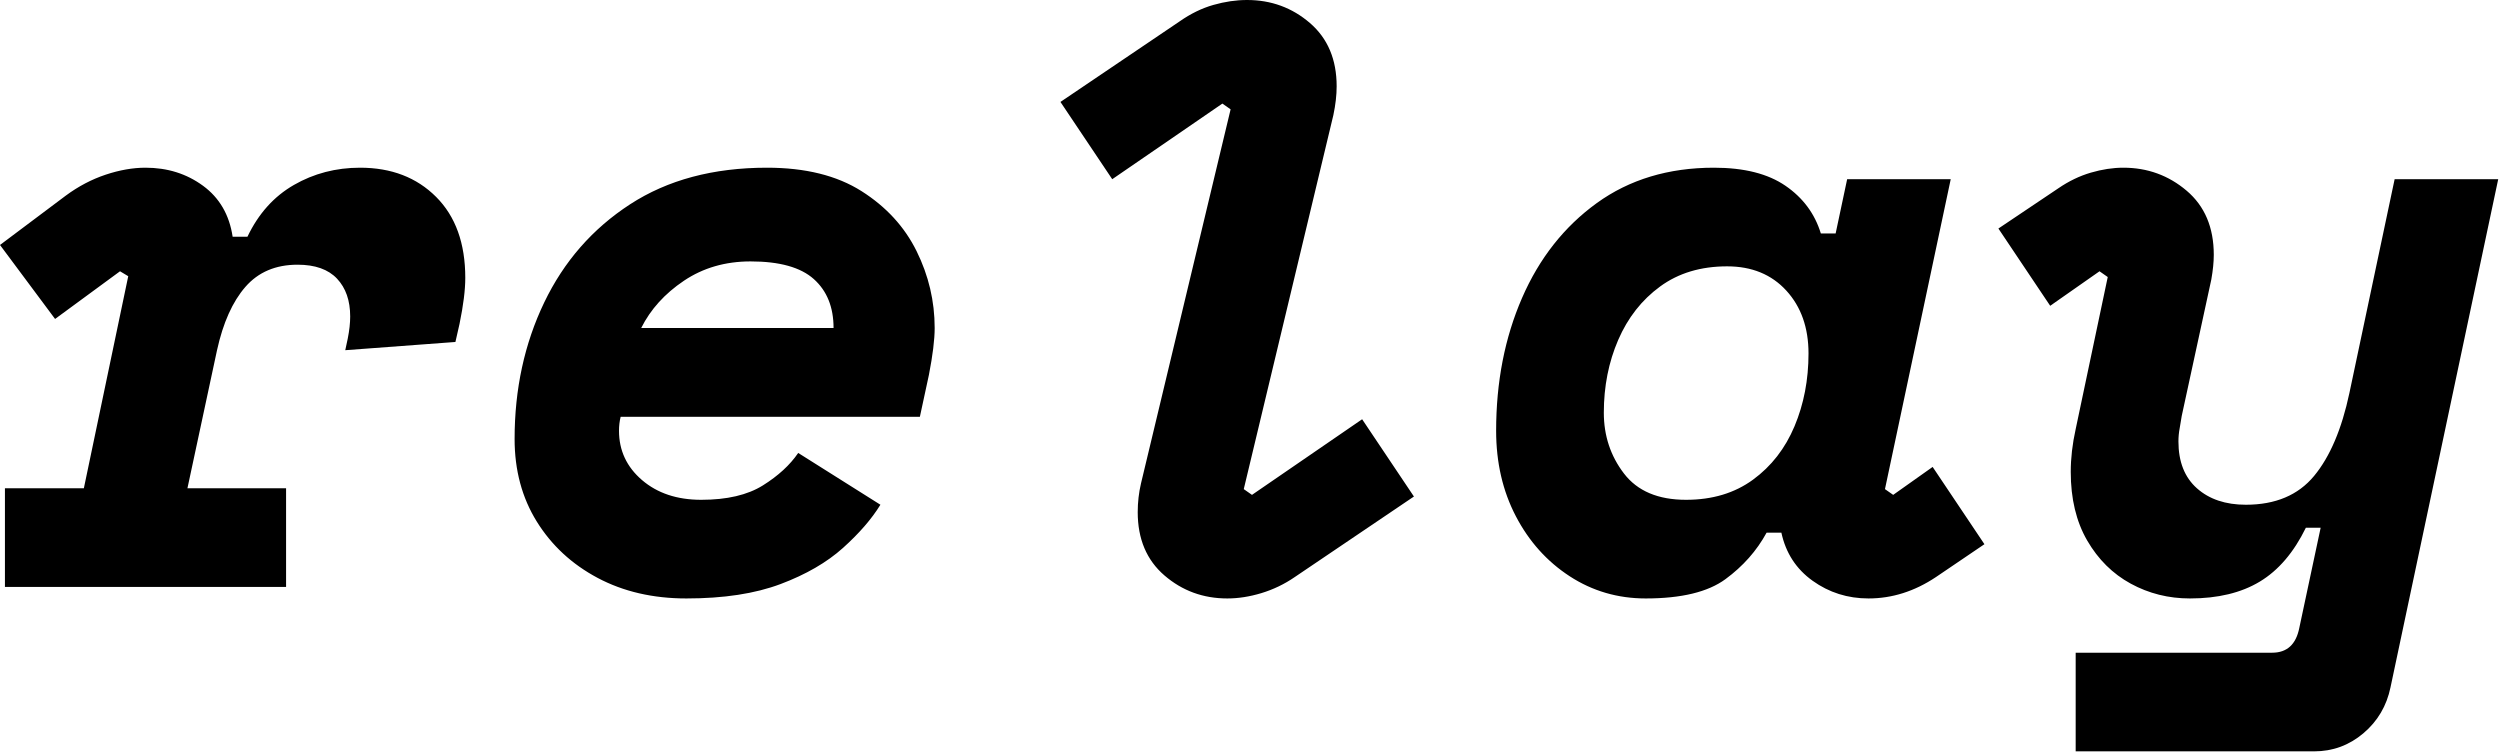
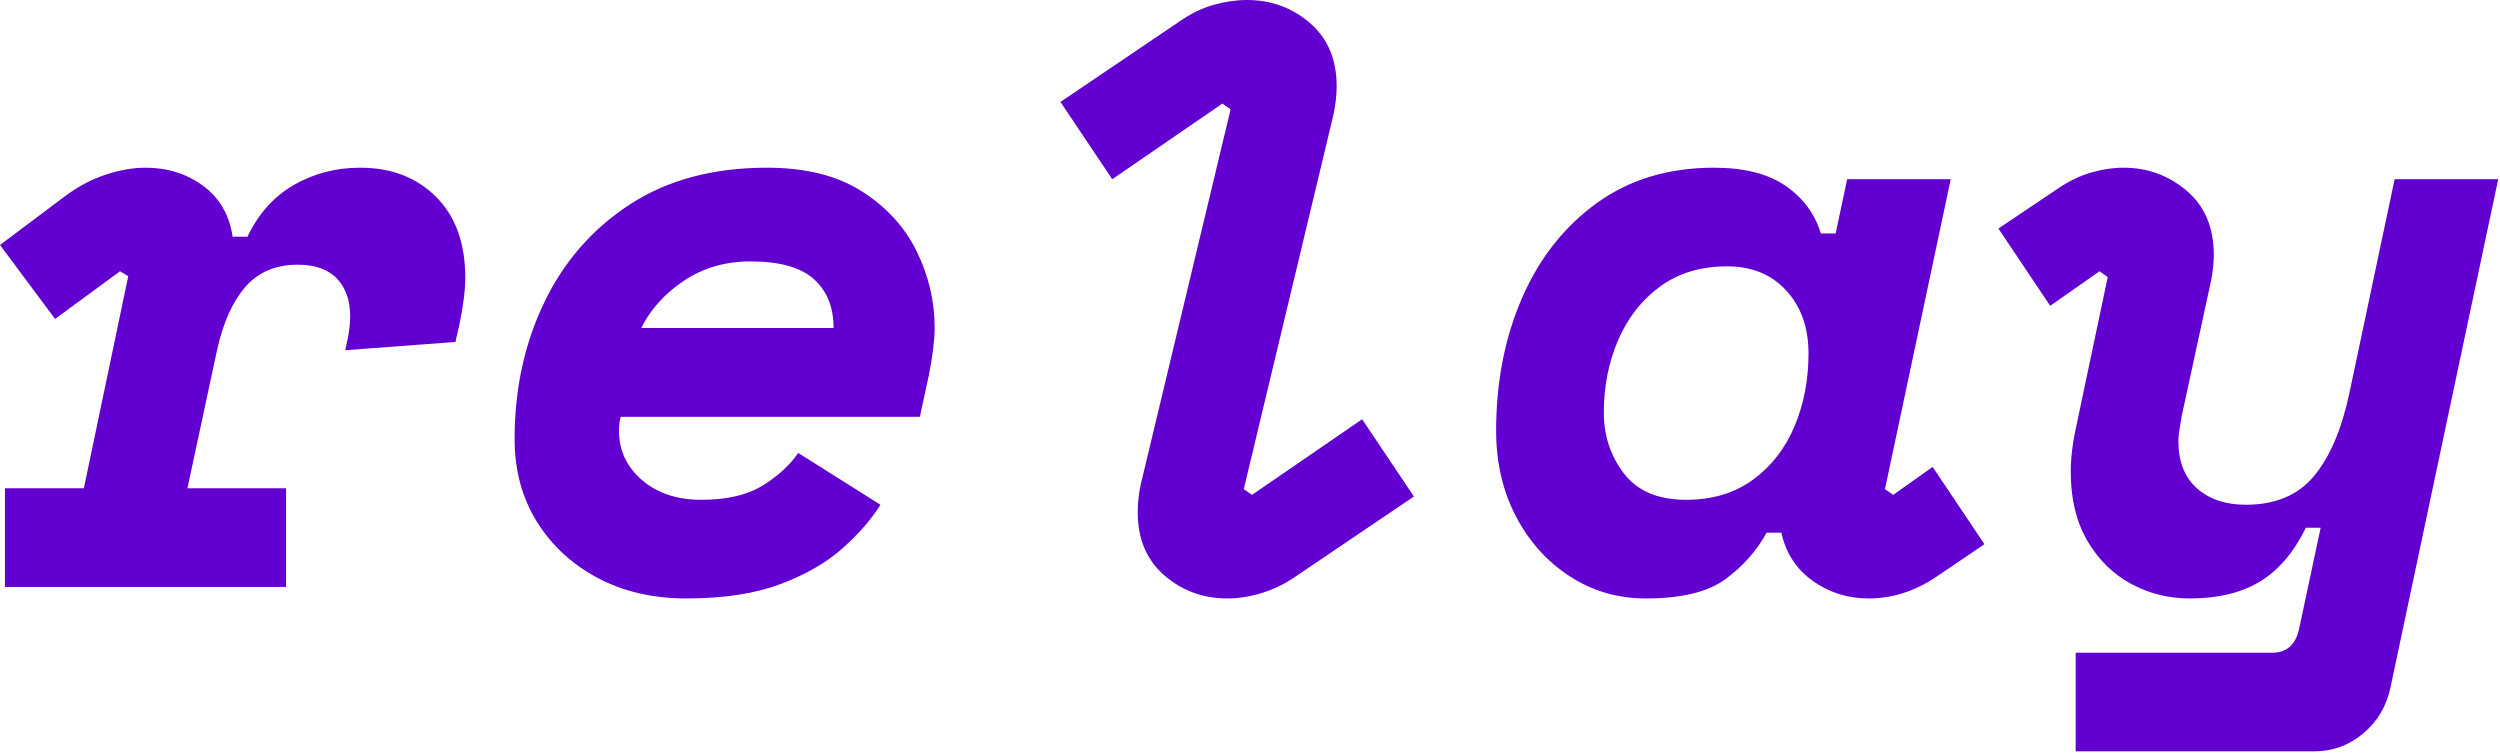
- <svg xmlns="http://www.w3.org/2000/svg" xml:space="preserve" style="fill-rule:evenodd;clip-rule:evenodd;stroke-linejoin:round;stroke-miterlimit:2" viewBox="0 0 517 156">
+ <svg xmlns="http://www.w3.org/2000/svg" xml:space="preserve" width="517" height="156" fill="#6200d1" style="fill-rule:evenodd;clip-rule:evenodd;stroke-linejoin:round;stroke-miterlimit:2" viewBox="0 0 517 156">
+   <style>
+     @media (prefers-color-scheme:dark){svg{fill:#bb80ff}}
+   </style>
  <path d="M-255.34 0v-20.4h16.32l9.18-43.86-1.7-1.02-13.43 9.86-11.39-15.3 13.6-10.2q3.91-2.89 8.245-4.335t8.245-1.445q6.8 0 11.9 3.74t6.12 10.54h3.06q3.4-7.14 9.605-10.71t13.685-3.57q9.69 0 15.725 6.035t6.035 16.745q0 3.74-1.19 9.52l-.85 3.74-22.78 1.7.51-2.38q.51-2.55.51-4.59 0-4.93-2.72-7.82t-8.16-2.89q-6.8 0-10.795 4.59t-5.865 13.09l-6.12 28.56h20.4V0zm140.93 2.38q-10.37 0-18.36-4.25t-12.58-11.645-4.59-17.085q0-15.47 6.12-28.22t17.765-20.315T-97.75-86.7q11.9 0 19.55 4.845t11.39 12.41 3.74 15.895q0 3.57-1.19 9.69l-1.87 8.67h-61.88q-.34 1.36-.34 2.89 0 6.12 4.76 10.2t12.24 4.08q7.99 0 12.75-2.975t7.31-6.715l17 10.71q-2.72 4.42-7.735 8.925t-12.92 7.48-19.465 2.975m-9.35-55.93h39.78q0-6.46-4.08-10.115t-13.09-3.655q-7.82 0-13.77 3.995t-8.84 9.775M-2.55 2.38q-7.48 0-13.005-4.76t-5.525-13.09q0-3.06.68-5.95l18.53-77.35-1.7-1.19-22.78 15.64-10.71-15.98 24.65-16.66q3.4-2.38 6.97-3.4t6.97-1.02q7.48 0 13.005 4.76t5.525 13.09q0 2.72-.68 5.95L.85-20.23l1.7 1.19 22.78-15.64L36.04-18.7 11.39-2.04a24.9 24.9 0 0 1-6.885 3.315Q.85 2.38-2.55 2.38m86.53 0q-8.67 0-15.725-4.59T57.12-14.62 53.04-32.3q0-15.13 5.355-27.455t15.47-19.635T98.09-86.7q9.35 0 14.79 3.74t7.31 9.86h3.06l2.38-11.22h21.42l-13.6 64.09 1.7 1.19 8.16-5.78 10.71 15.98-10.03 6.8q-6.63 4.42-13.94 4.42-6.46 0-11.56-3.655t-6.46-9.945h-3.06q-3.06 5.61-8.5 9.605T83.98 2.38m8.33-20.4q8.16 0 13.855-4.165t8.585-11.05 2.89-15.045q0-7.99-4.59-13.005T100.81-66.3q-8.16 0-13.855 4.165t-8.67 11.05T75.31-36.04q0 7.14 4.165 12.58t12.835 5.44M172.89 34V13.6h40.63q4.59 0 5.61-5.1l4.42-20.74h-3.06q-3.74 7.65-9.52 11.135T196.52 2.38q-6.63 0-12.24-3.06t-9.01-8.925-3.4-14.195q0-4.25 1.02-8.84l6.63-31.45-1.7-1.19-10.2 7.14-10.71-15.98 12.41-8.33q3.23-2.21 6.715-3.23t6.715-1.02q7.48 0 13.09 4.76t5.61 13.26q0 2.21-.51 5.1l-6.12 28.22a59 59 0 0 1-.425 2.55 14.7 14.7 0 0 0-.255 2.72q0 6.29 3.825 9.69T208.08-17q9.18 0 14.11-5.95t7.31-17.17l9.35-44.2h21.42L238 20.74q-1.19 5.78-5.61 9.52T222.19 34z" style="fill-rule:nonzero" transform="translate(256.36 121.38)" />
</svg>
